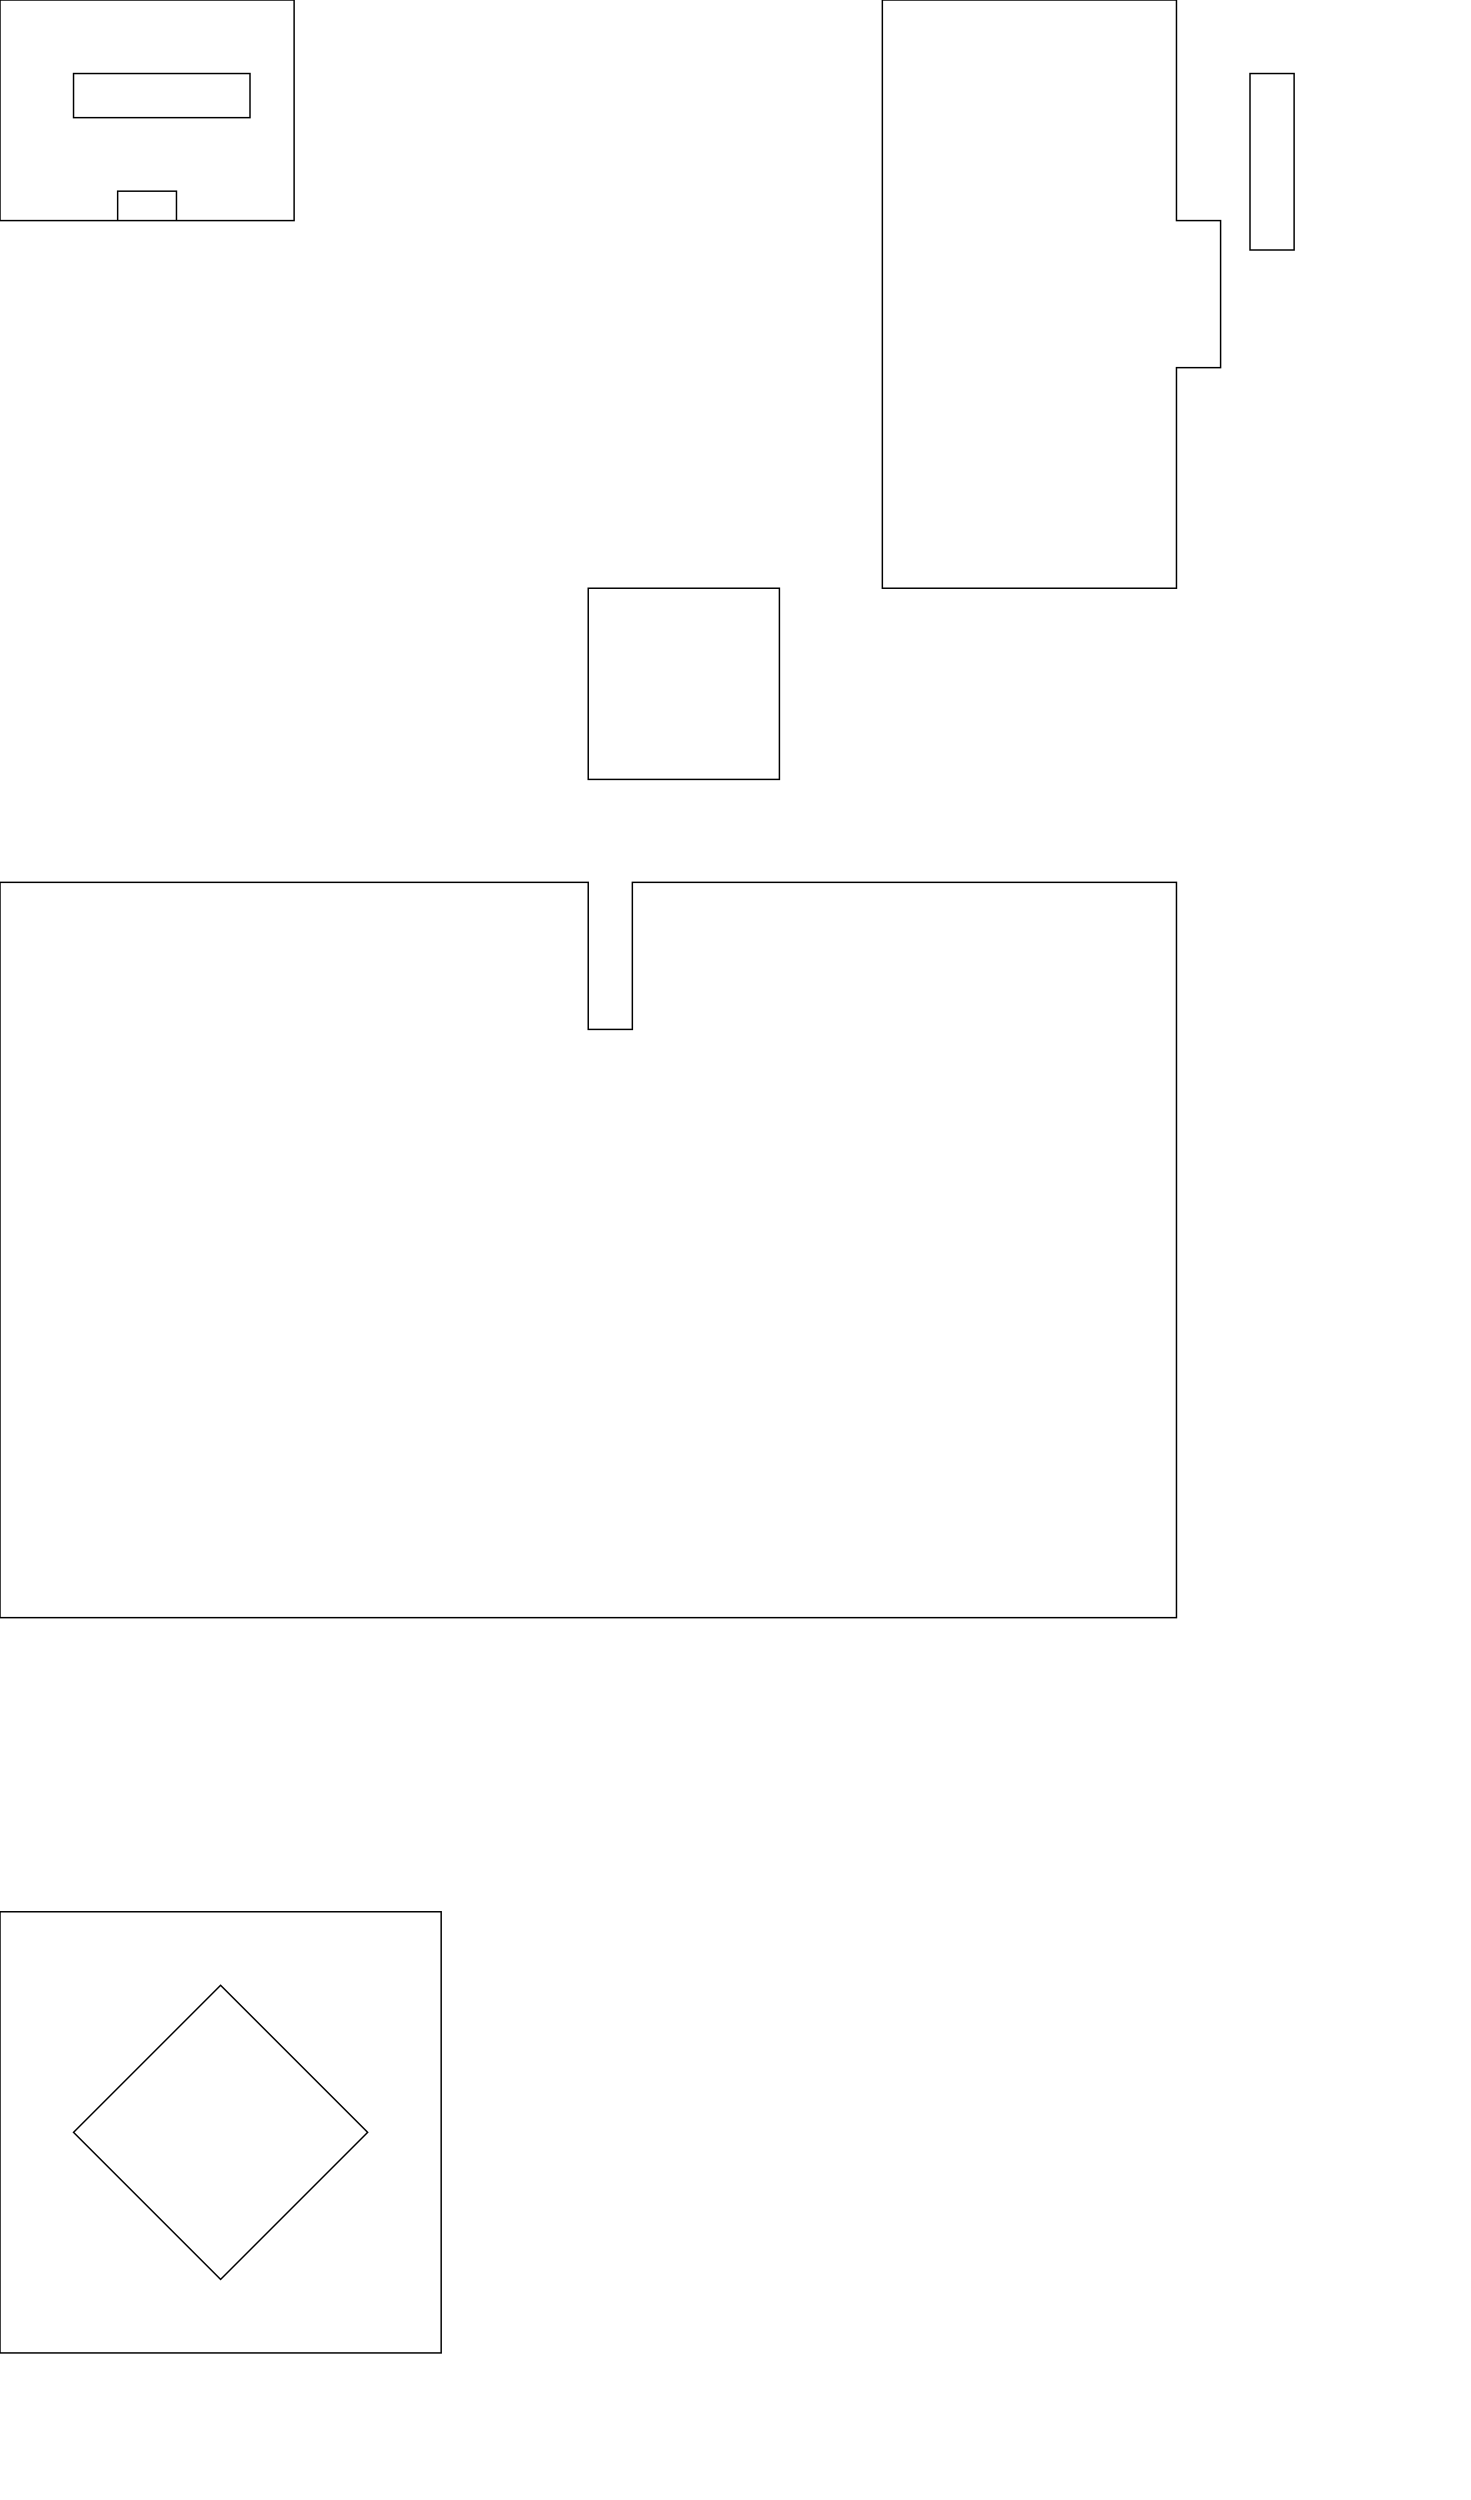
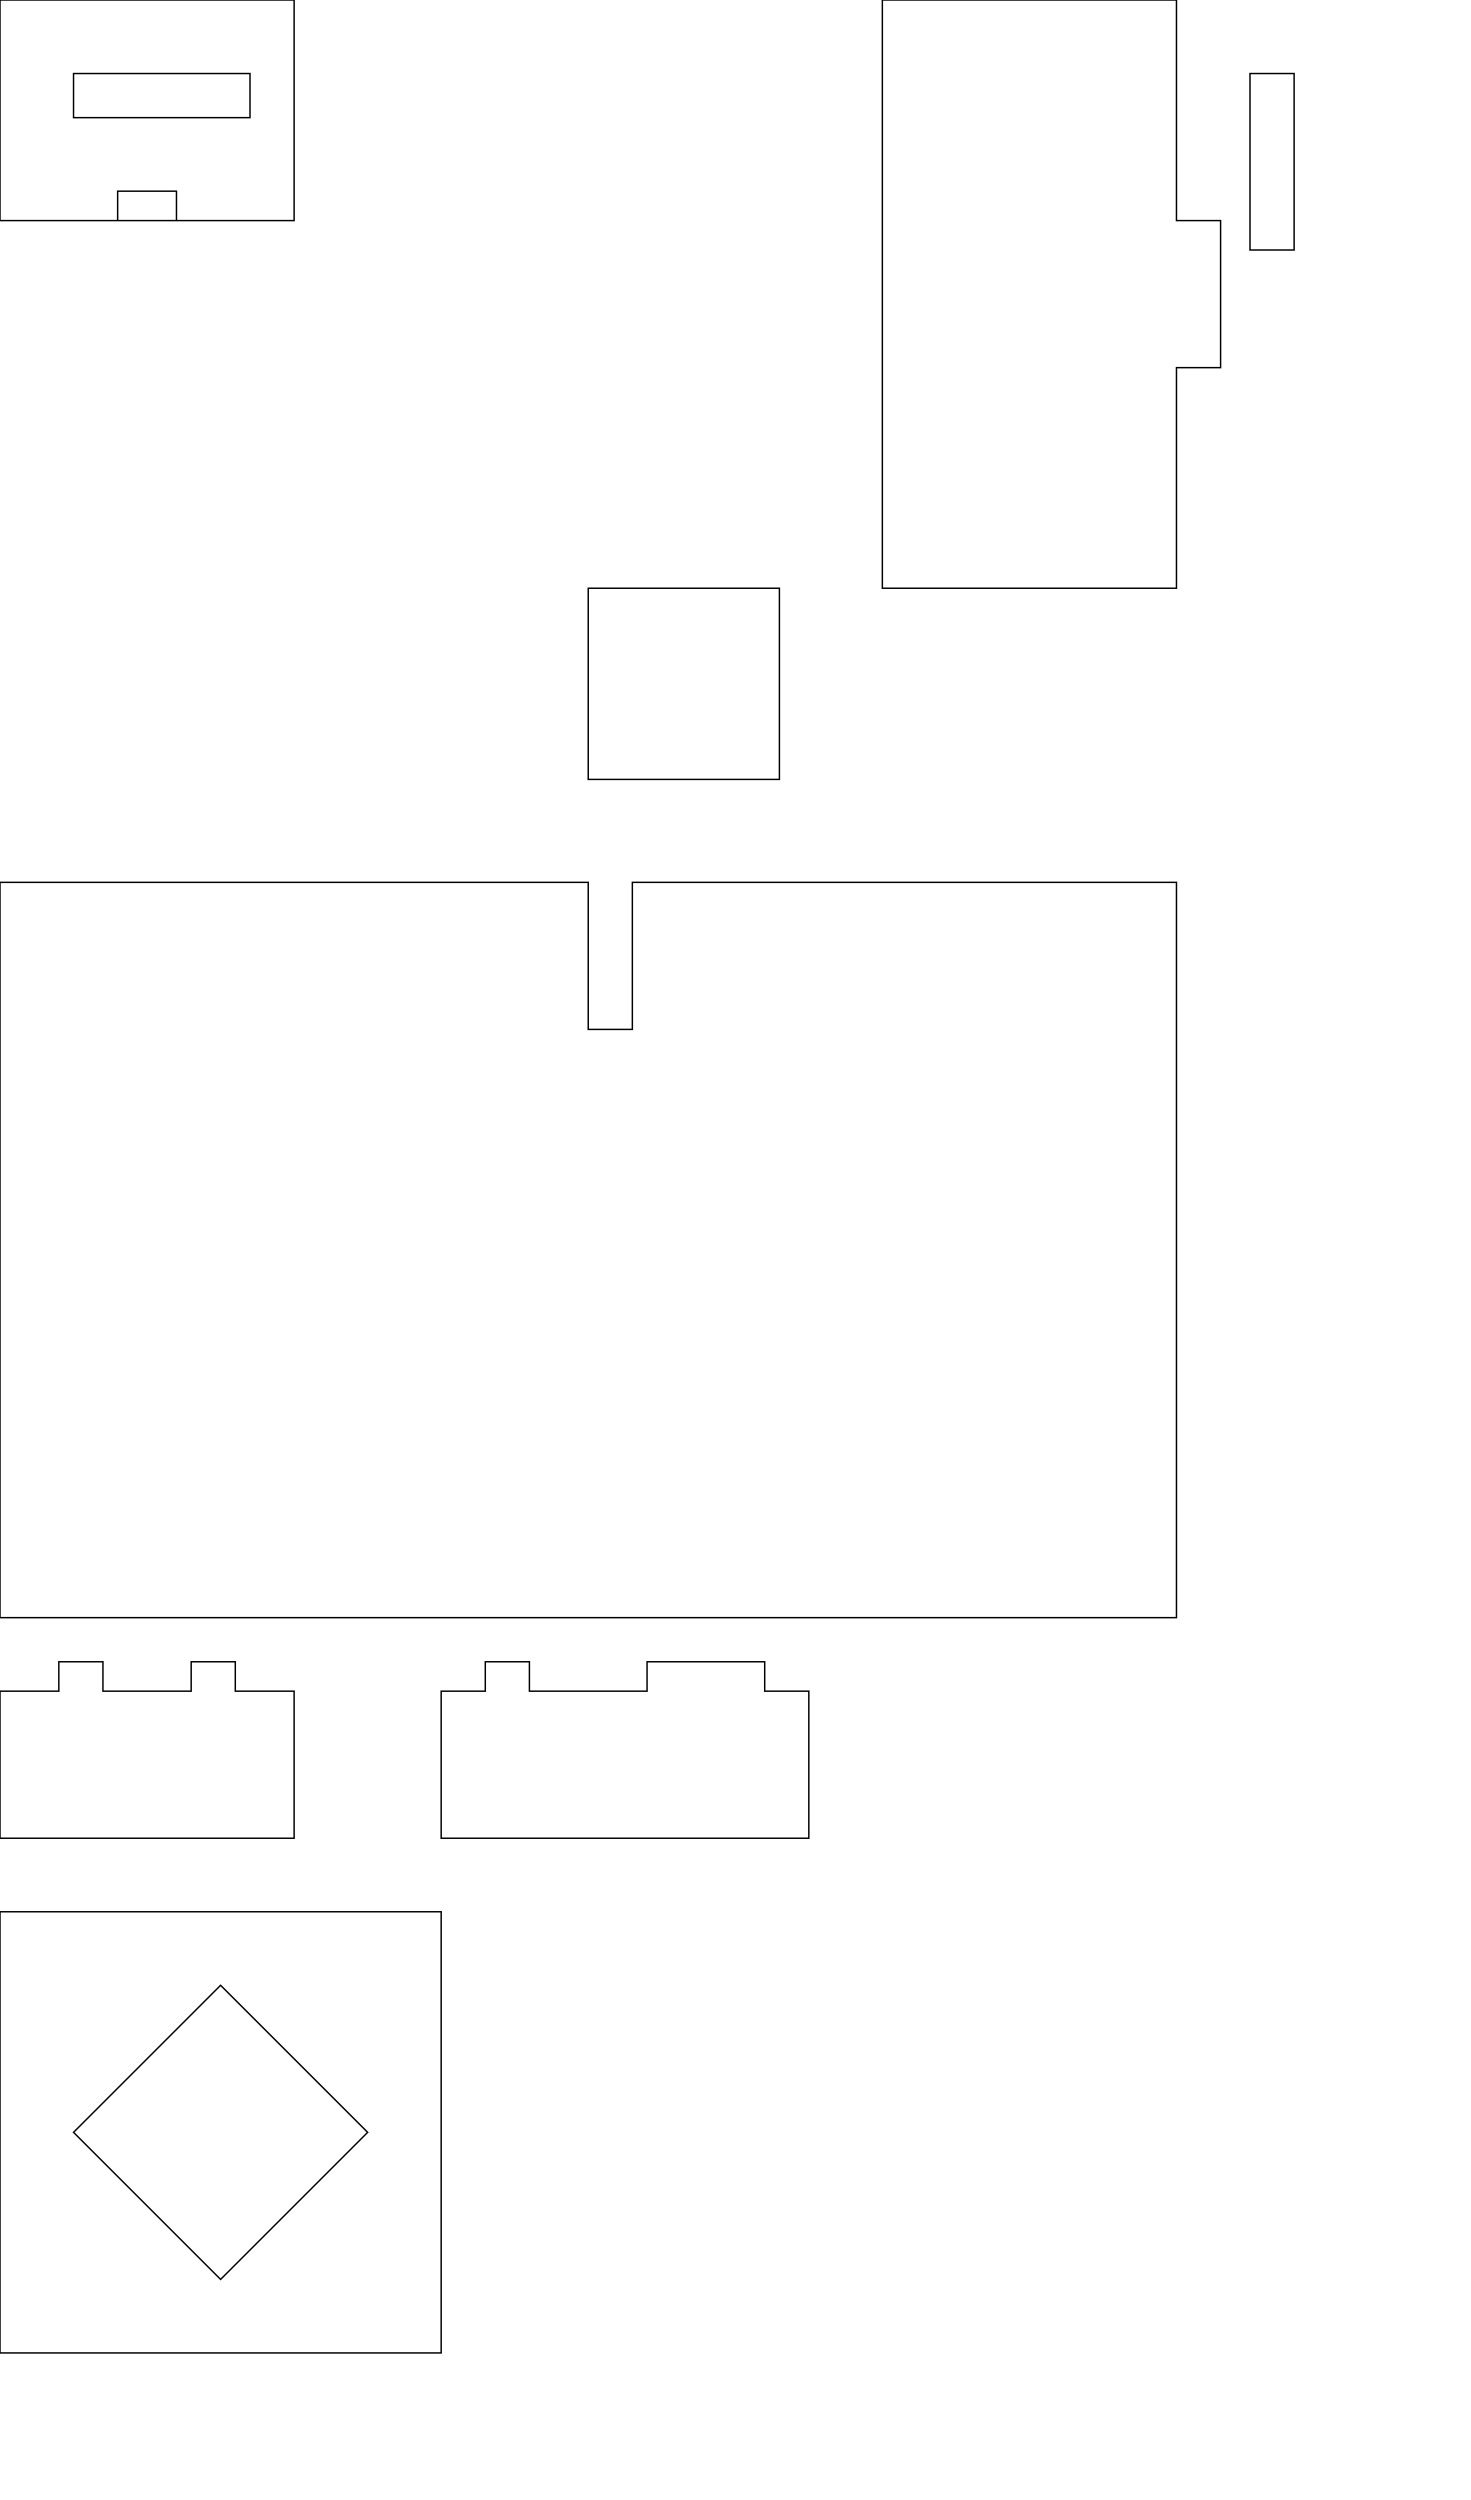
<svg xmlns="http://www.w3.org/2000/svg" width="100mm" height="170mm" viewBox="0 0 1000 1700">
  <path class="cut" id="multi" fill="none" stroke="black" d="M0,0 L200,0 L200,150 L0,150 Z m50,50 l120,0 l0,30 l-120,0 z m30,80 l40,0 l0,20 l-40,0 z" />
  <path class="cut" id="lone" fill="none" stroke="black" d="M400,400 L530,400 L530,530 L400,530 Z" />
  <path class="cut" id="edgenotch" fill="none" stroke="black" d="M0,600 L400,600 L400,700 L430,700 L430,600 L800,600 L800,1100 L0,1100 Z" />
  <path class="cut" id="tab" fill="none" stroke="black" d="M850,50 L880,50 L880,170 L850,170 Z" />
  <path class="cut" id="stepboundary" fill="none" stroke="black" d="M600,0 L800,0 L800,150 L830,150 L830,250 L800,250 L800,400 L600,400 Z" />
  <path class="cut" id="diamond-container" fill="none" stroke="black" d="M0,1300 L300,1300 L300,1600 L0,1600 Z" />
  <path class="cut" id="rotated-diamond" fill="none" stroke="black" d="M150,1350 L250,1450 L150,1550 L50,1450 Z" />
+   <path class="cut" id="comb" fill="none" stroke="black" d="M0,1150 L40,1150 L40,1130 L70,1130 L70,1150 L130,1150 L130,1130 L160,1130 L160,1150 L200,1150 L200,1250 L0,1250 Z" />
+   <path class="cut" id="mixed-tabs" fill="none" stroke="black" d="M300,1150 L330,1150 L330,1130 L360,1130 L360,1150 L440,1150 L440,1130 L520,1130 L520,1150 L550,1150 L550,1250 L300,1250 Z" />
</svg>
